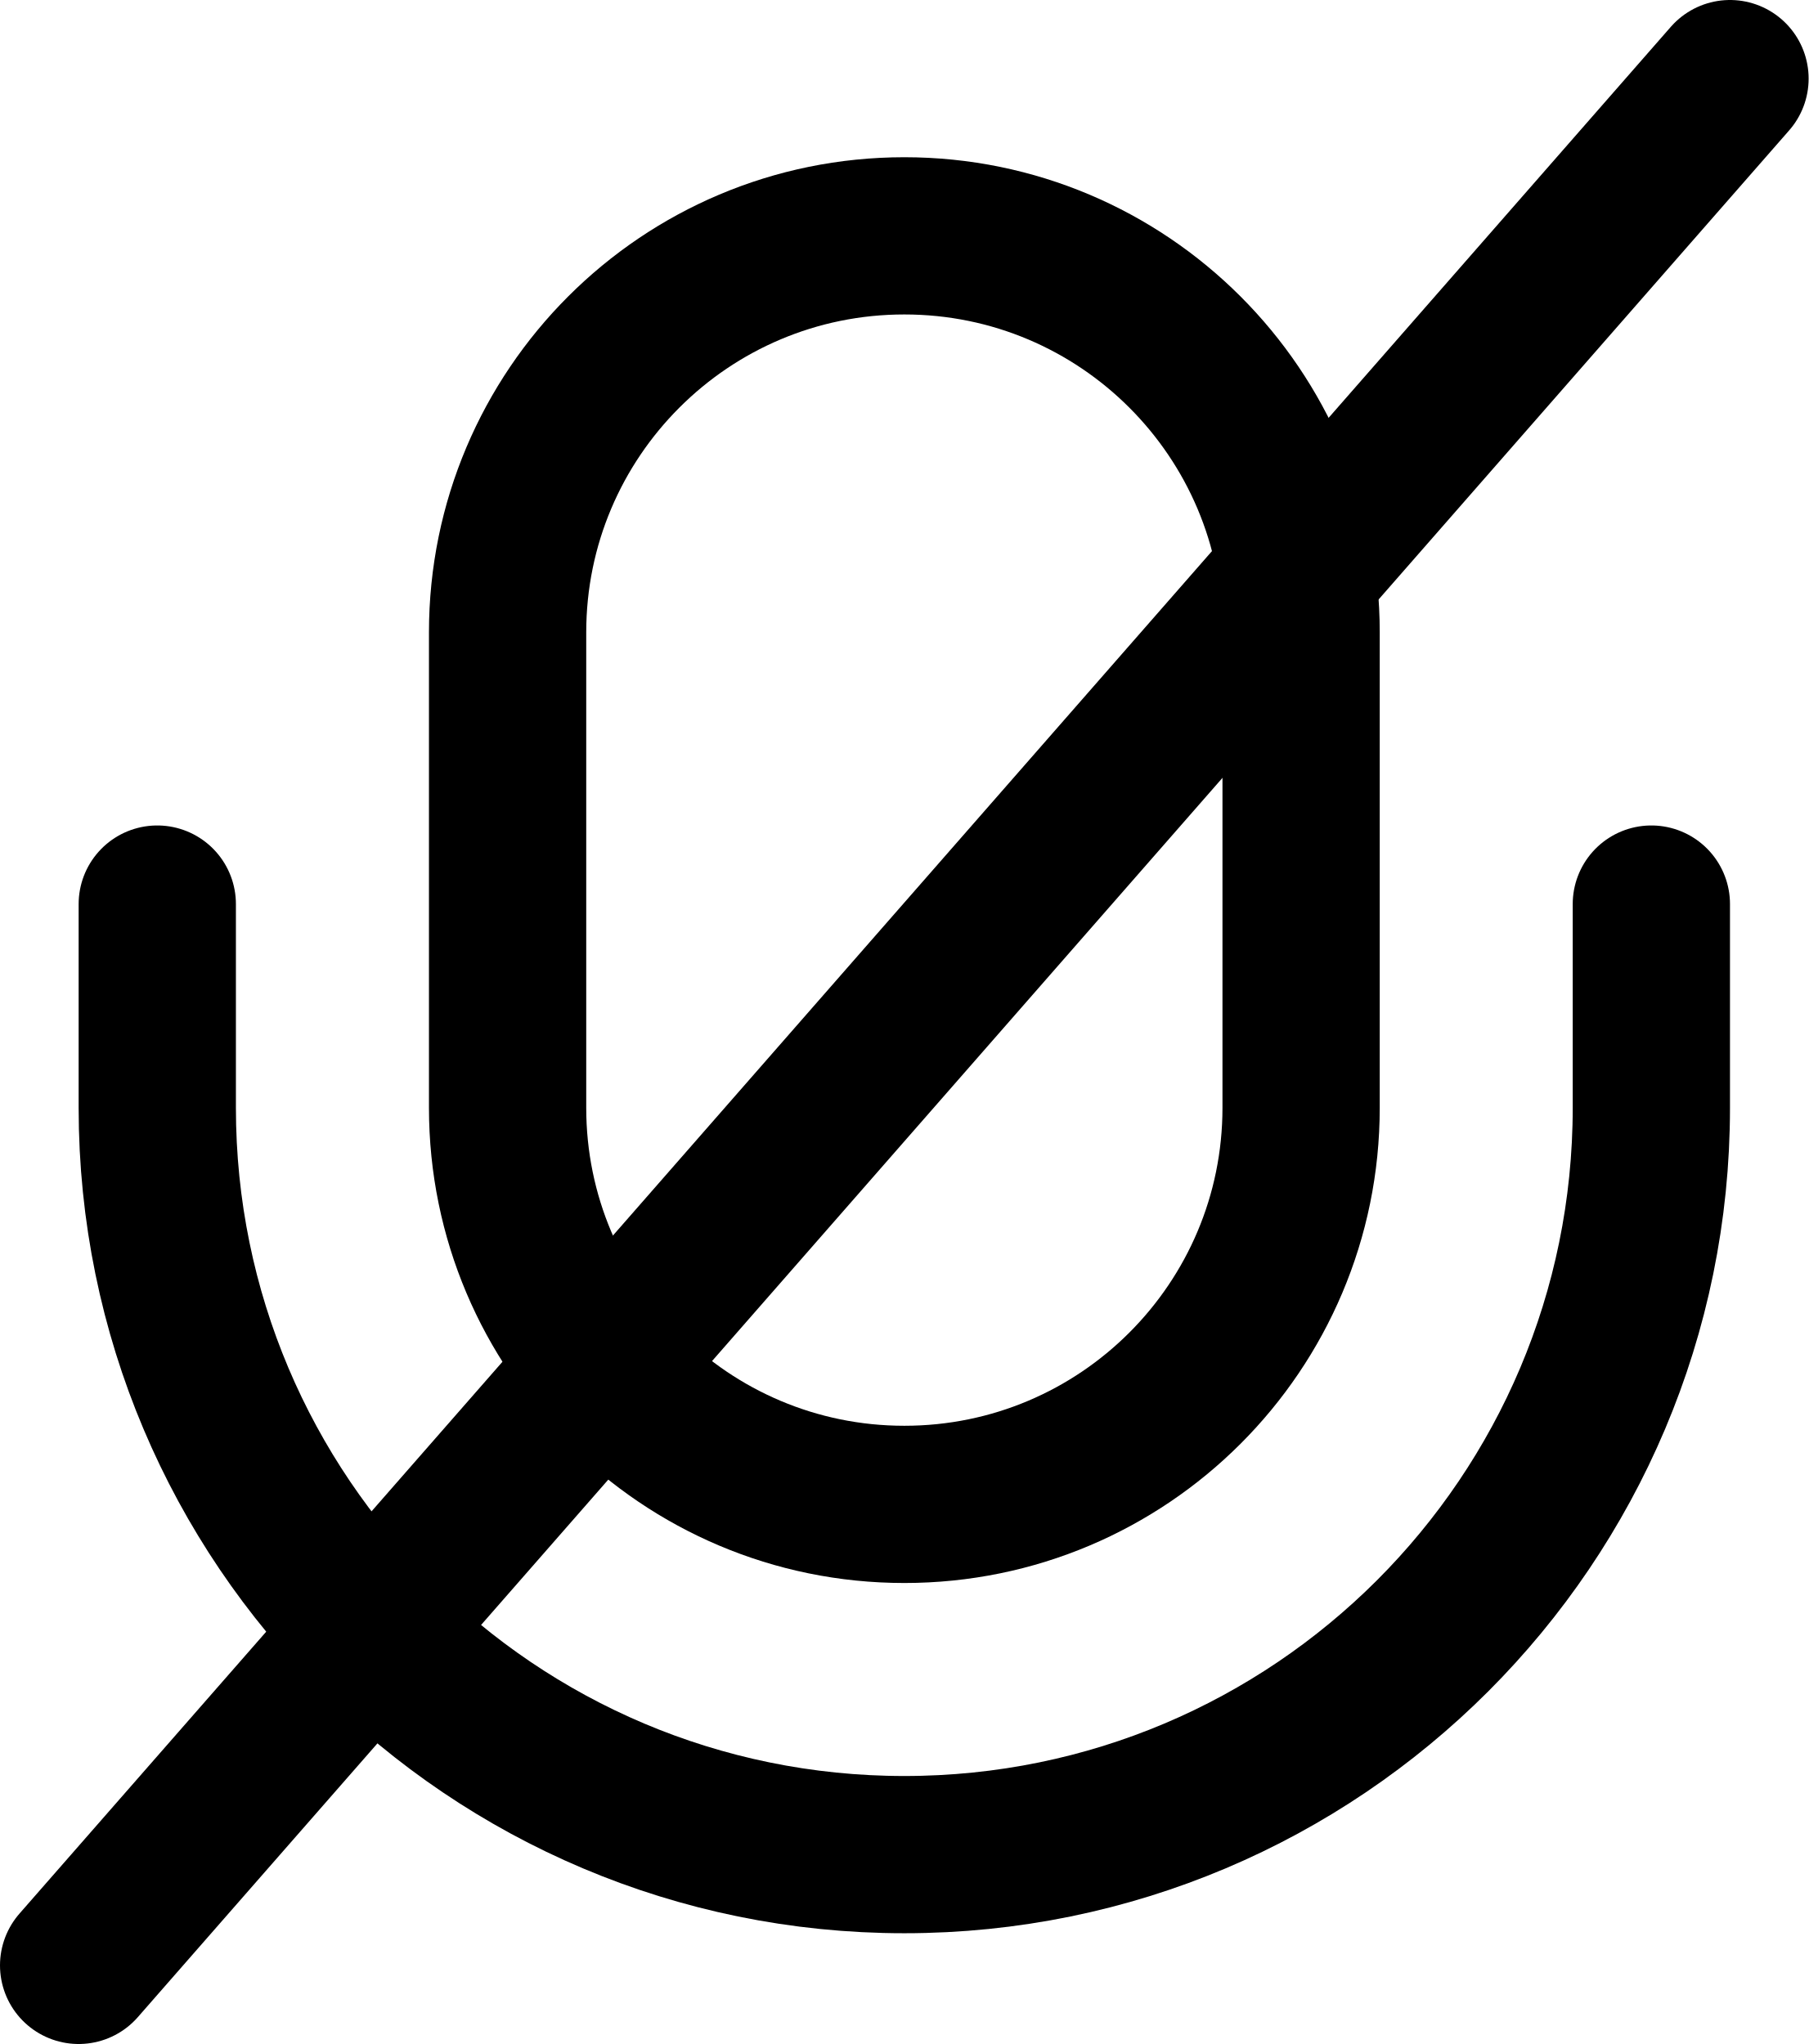
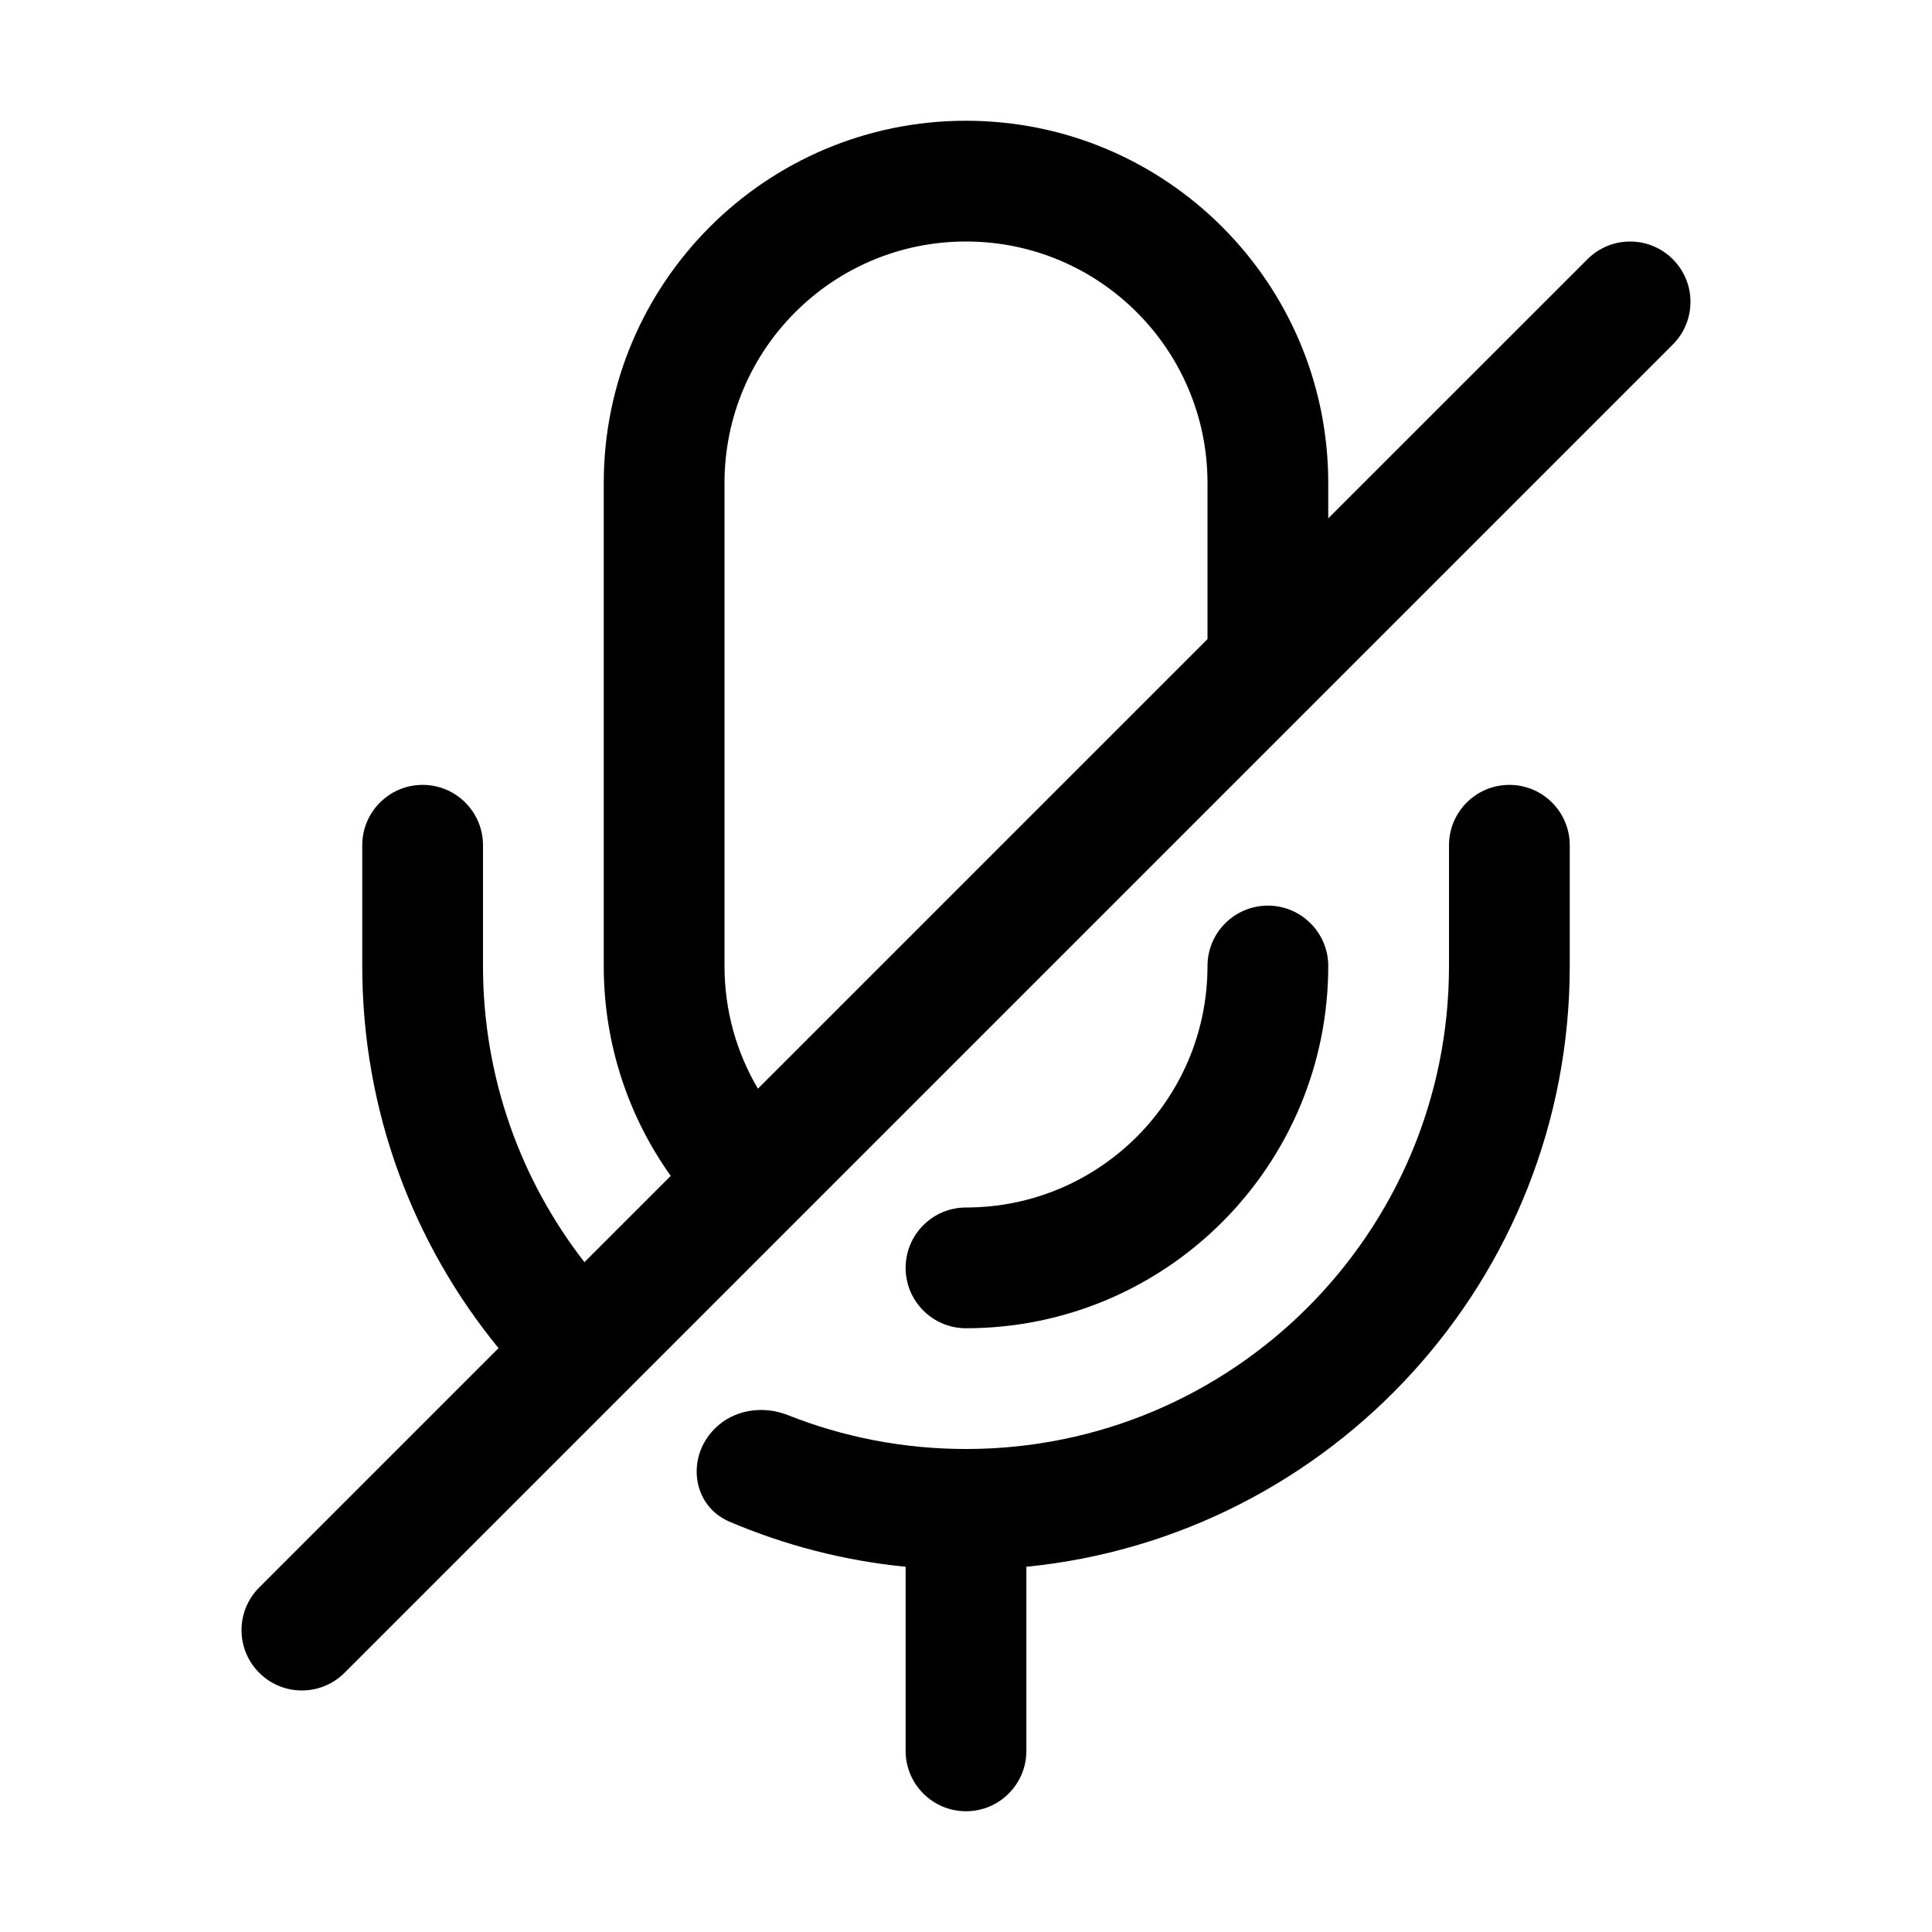
- <svg xmlns="http://www.w3.org/2000/svg" width="23" height="26" viewBox="0 0 23 26" fill="none">
-   <rect x="6.455" y="3" width="10.091" height="16.136" rx="5.045" stroke="currentColor" stroke-width="2" />
-   <path d="M2 11.5V14.091C2 19.338 6.253 23.591 11.5 23.591V23.591V23.591C16.747 23.591 21 19.338 21 14.091V11.5" stroke="currentColor" stroke-width="2" stroke-linecap="round" stroke-linejoin="round" />
-   <path d="M22 1L1 25" stroke="currentColor" stroke-width="2" stroke-linecap="round" stroke-linejoin="round" />
+ <svg xmlns="http://www.w3.org/2000/svg" width="24" height="24" viewBox="0 0 24 24">
+   <path fill-rule="evenodd" clip-rule="evenodd" d="M16.5 6.439V6C16.5 3.515 14.485 1.5 12 1.5C9.515 1.5 7.5 3.515 7.5 6V12C7.5 12.972 7.808 13.872 8.332 14.607L7.26 15.679C6.47 14.663 6 13.386 6 12V10.5C6 10.086 5.664 9.75 5.25 9.75C4.836 9.75 4.5 10.086 4.5 10.5V12C4.5 13.801 5.135 15.454 6.193 16.747L3.22 19.72C2.927 20.013 2.927 20.487 3.22 20.78C3.513 21.073 3.987 21.073 4.28 20.78L20.78 4.28C21.073 3.987 21.073 3.513 20.78 3.22C20.487 2.927 20.013 2.927 19.72 3.22L16.5 6.439ZM15 7.939V6C15 4.343 13.657 3 12 3C10.343 3 9 4.343 9 6V12C9 12.556 9.151 13.077 9.415 13.524L15 7.939Z" />
+   <path d="M9.79 17.58C10.474 17.851 11.22 18 12 18C15.314 18 18 15.314 18 12L18 10.5C18 10.086 18.336 9.75 18.75 9.75C19.164 9.75 19.5 10.086 19.5 10.5V12C19.5 15.889 16.54 19.087 12.75 19.463V21.75C12.75 22.164 12.414 22.5 12 22.5C11.586 22.5 11.25 22.164 11.25 21.75V19.463C10.48 19.387 9.745 19.194 9.062 18.903C8.597 18.704 8.521 18.104 8.879 17.747C9.116 17.509 9.478 17.456 9.79 17.58Z" />
+   <path d="M15.75 11.25C15.336 11.25 15 11.586 15 12C15 13.657 13.657 15 12 15C11.586 15 11.25 15.336 11.25 15.75C11.25 16.164 11.586 16.5 12 16.5C14.485 16.5 16.5 14.485 16.5 12C16.5 11.586 16.164 11.25 15.75 11.25Z" />
</svg>
